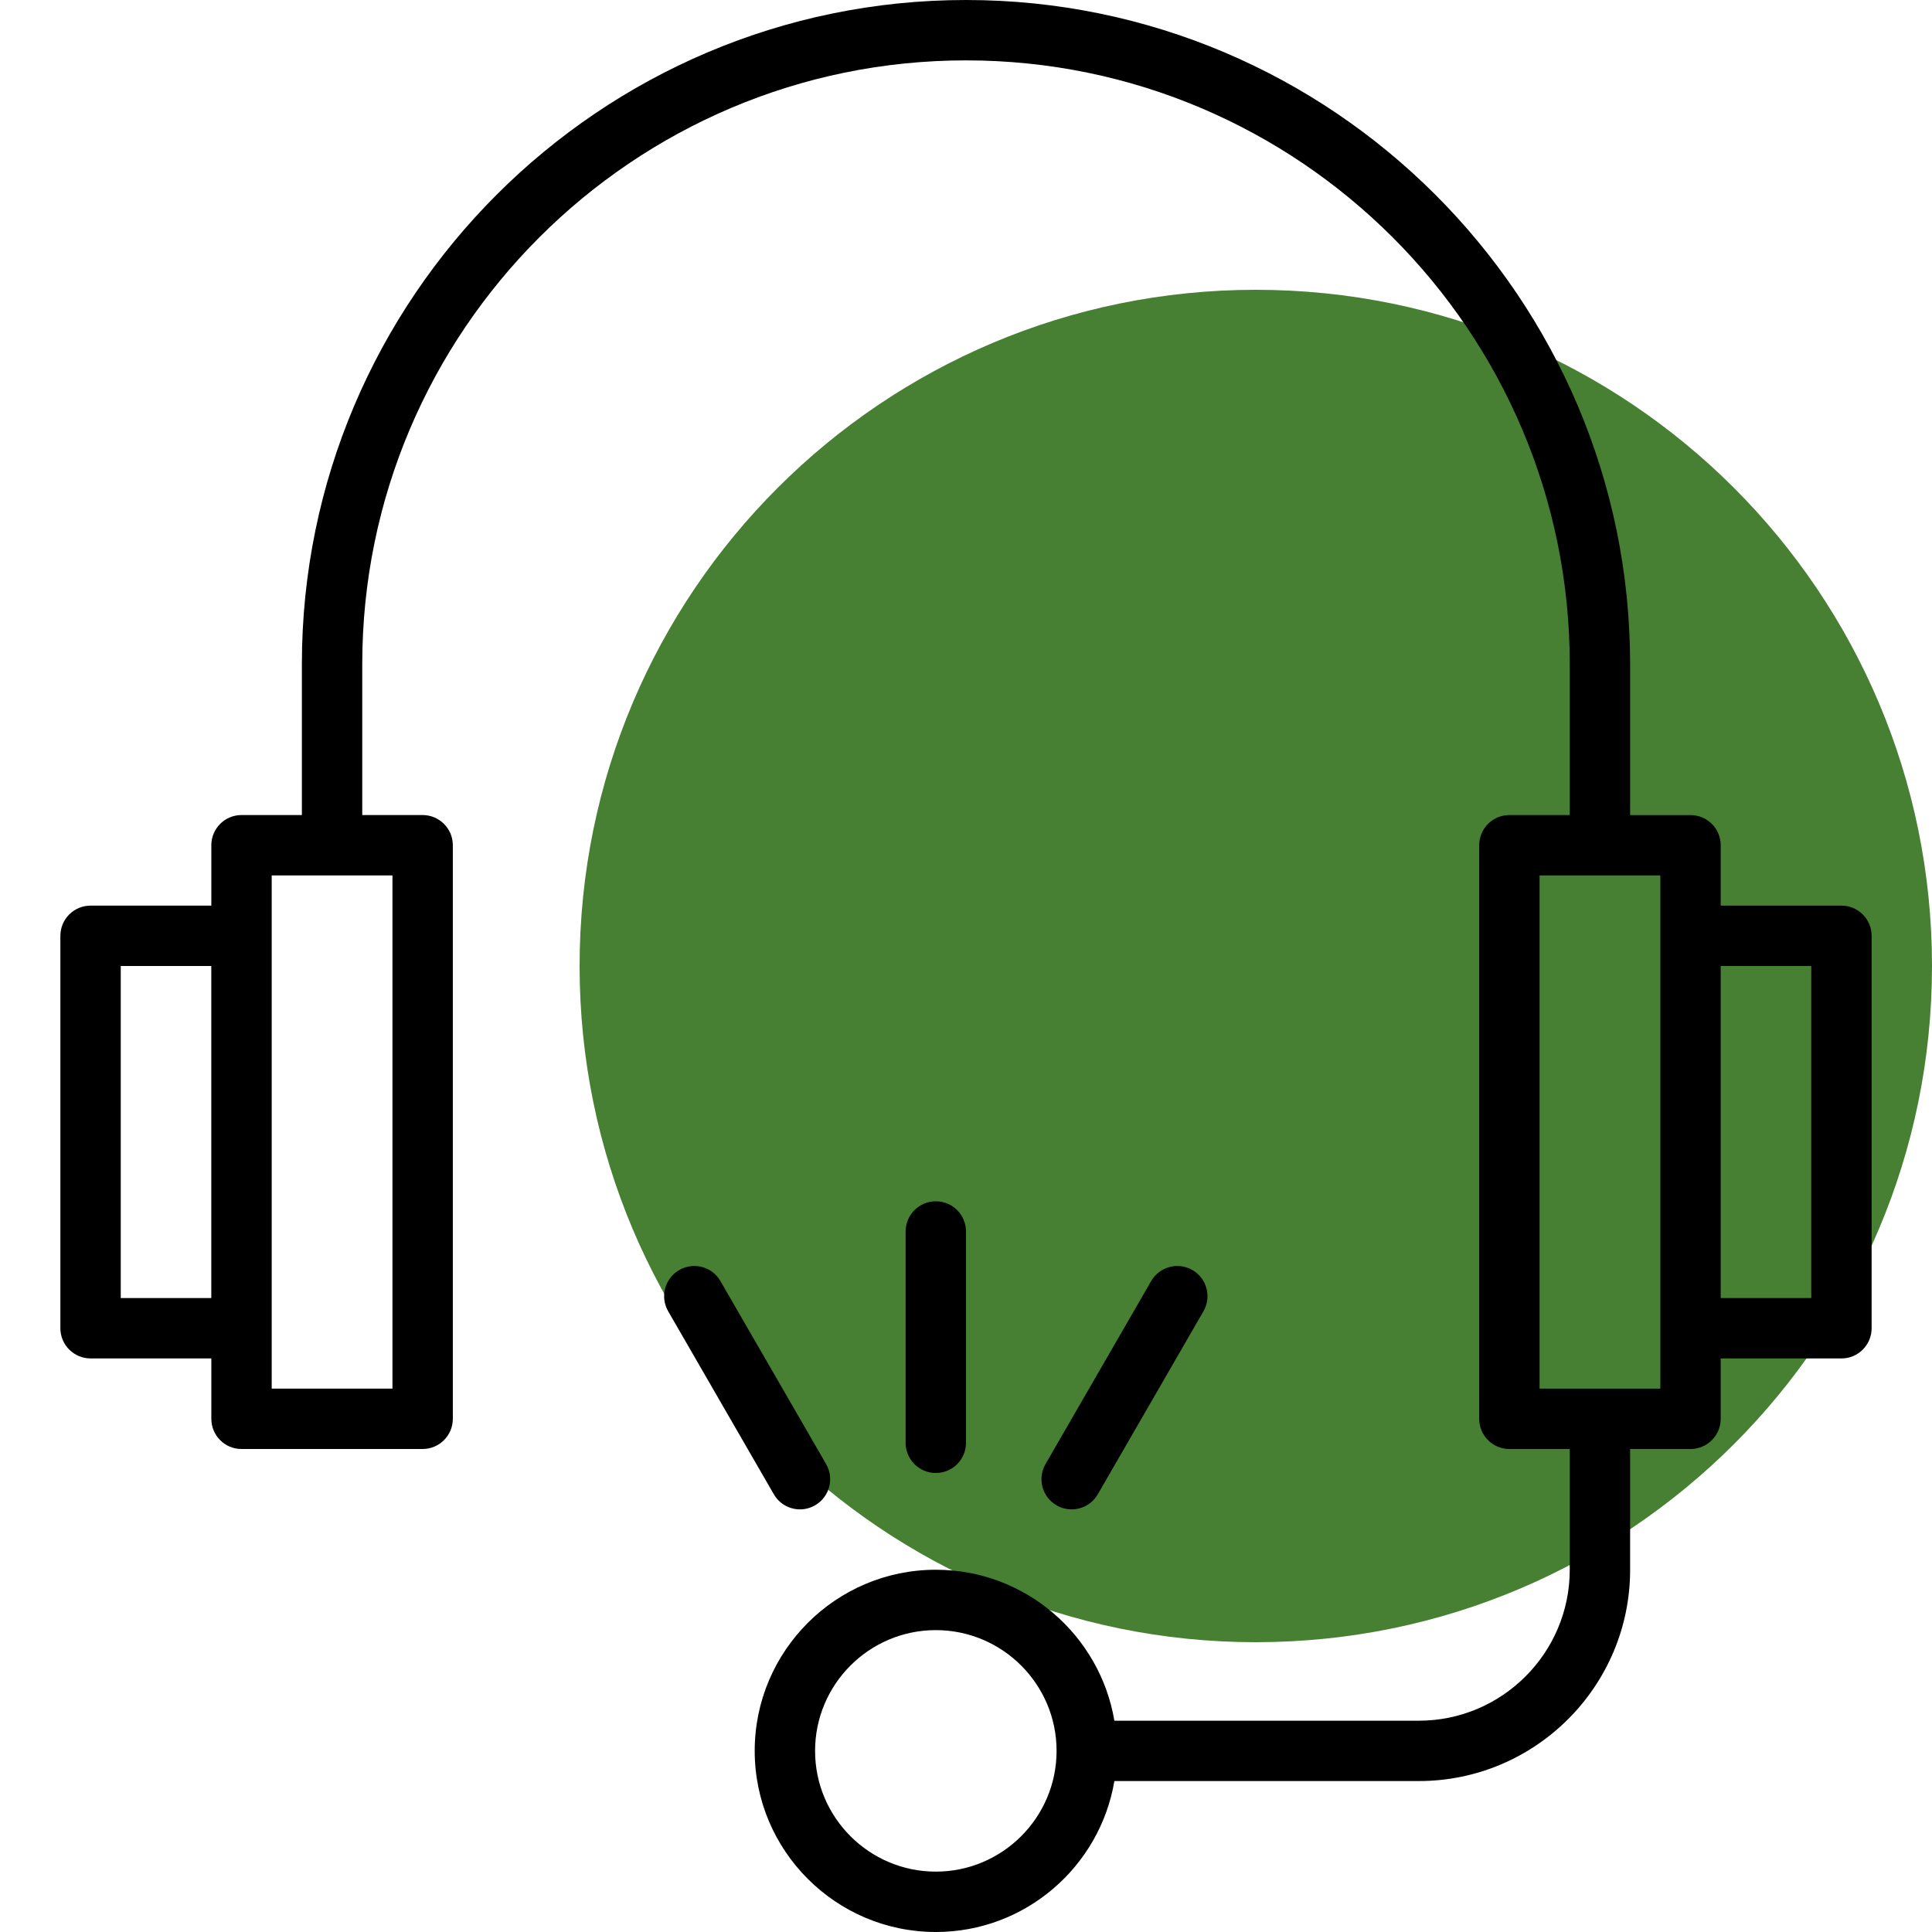
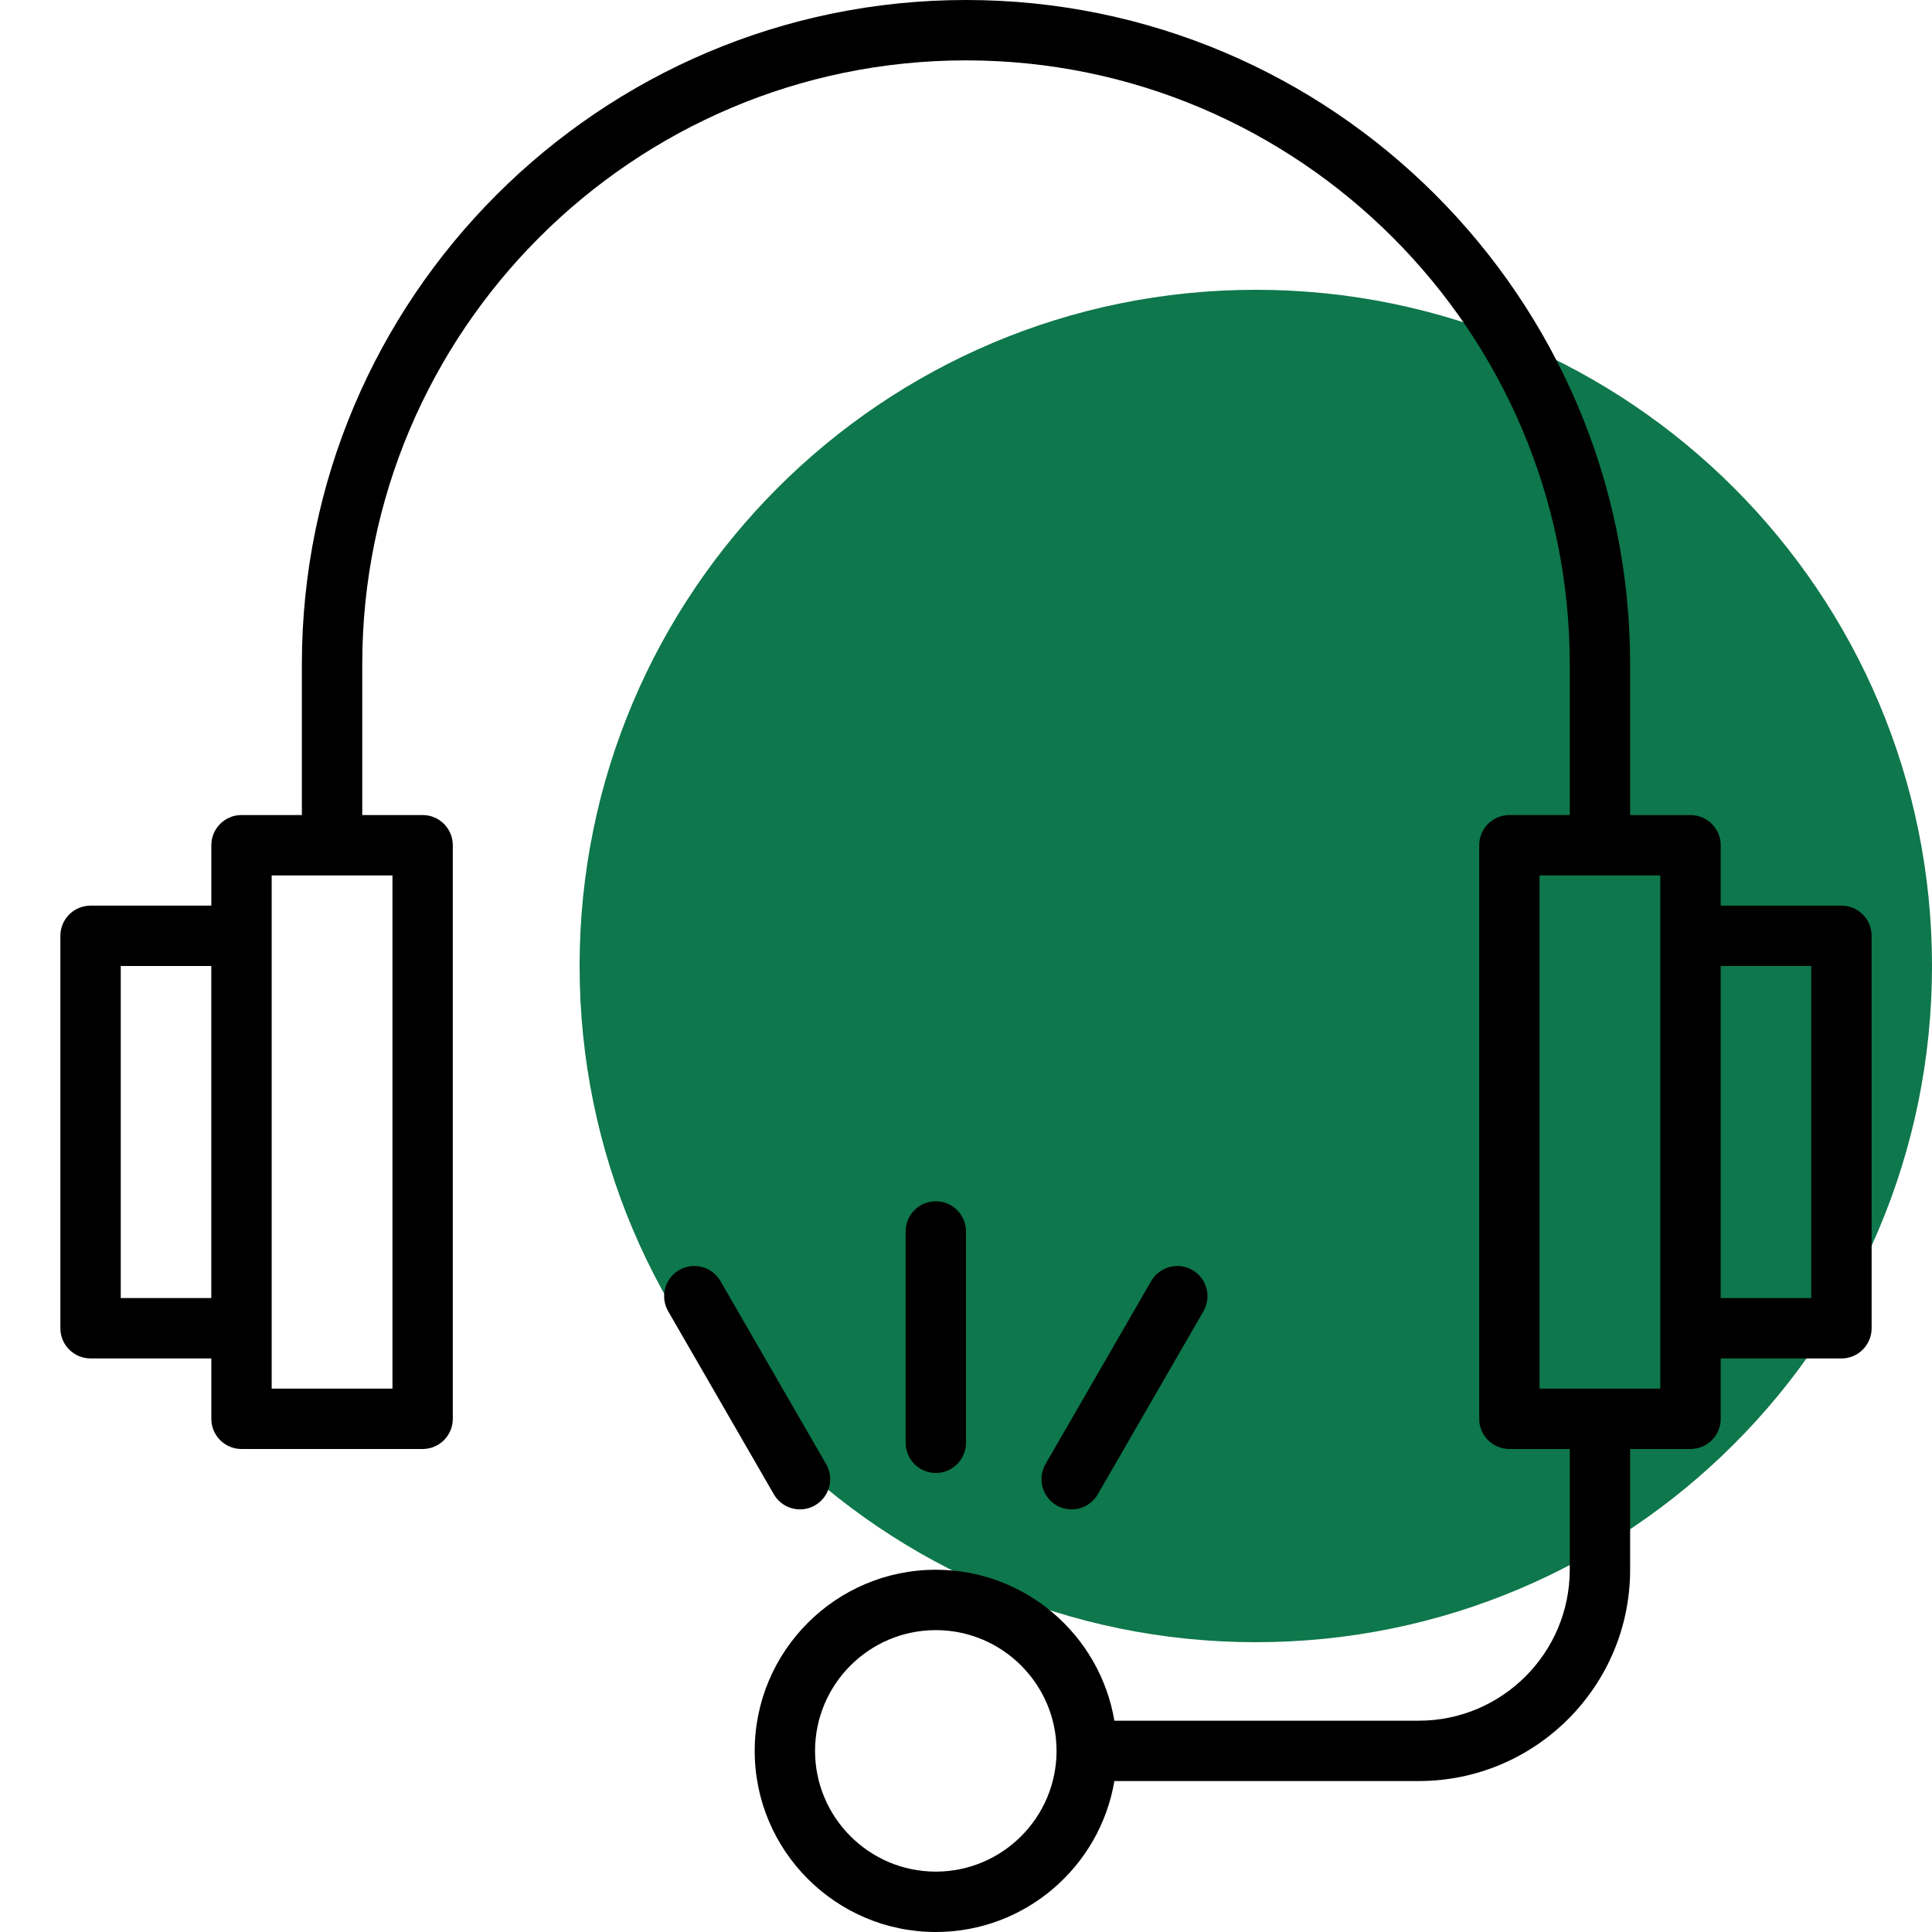
<svg xmlns="http://www.w3.org/2000/svg" width="60" height="60" viewBox="0 0 60 60" fill="none">
-   <circle cx="39" cy="30" r="21" fill="#478033" />
-   <path d="M57.188 28.125H53.438V26.25C53.438 25.732 53.018 25.313 52.5 25.313H50.625V20.625C50.625 9.252 41.373 0 30 0C18.627 0 9.375 9.252 9.375 20.625V25.312H7.5C6.982 25.312 6.563 25.732 6.563 26.25V28.125H2.813C2.295 28.125 1.875 28.545 1.875 29.062V41.25C1.875 41.768 2.295 42.187 2.813 42.187H6.563V44.062C6.563 44.58 6.982 45 7.5 45H13.125C13.643 45 14.063 44.58 14.063 44.062V26.25C14.063 25.732 13.643 25.312 13.125 25.312H11.25V20.625C11.25 10.286 19.661 1.875 30 1.875C40.339 1.875 48.75 10.286 48.75 20.625V25.312H46.875C46.357 25.312 45.938 25.732 45.938 26.25V44.062C45.938 44.58 46.357 45 46.875 45H48.75V48.75C48.75 51.335 46.647 53.438 44.063 53.438H34.608C34.16 50.781 31.845 48.75 29.063 48.75C25.961 48.75 23.438 51.273 23.438 54.375C23.438 57.477 25.961 60 29.063 60C31.845 60 34.16 57.969 34.608 55.312H44.063C47.681 55.312 50.625 52.369 50.625 48.75V45H52.5C53.018 45 53.438 44.58 53.438 44.062V42.188H57.188C57.705 42.188 58.125 41.768 58.125 41.25V29.063C58.125 28.545 57.705 28.125 57.188 28.125ZM6.562 40.312H3.75V30H6.562V40.312ZM12.188 27.188V43.125H8.438V27.188H12.188ZM29.063 58.125C26.995 58.125 25.313 56.443 25.313 54.375C25.313 52.307 26.995 50.625 29.063 50.625C31.13 50.625 32.813 52.307 32.813 54.375C32.813 56.443 31.13 58.125 29.063 58.125ZM51.563 43.125H47.813V27.188H51.563V43.125ZM56.25 40.312H53.438V30H56.25V40.312Z" fill="black" />
-   <path d="M30 44.807V38.245C30 37.727 29.58 37.307 29.063 37.307C28.545 37.307 28.125 37.727 28.125 38.245V44.807C28.125 45.325 28.545 45.745 29.063 45.745C29.58 45.745 30 45.325 30 44.807Z" fill="black" />
-   <path d="M33.281 46.875C33.605 46.875 33.919 46.707 34.093 46.406L37.374 40.723C37.633 40.275 37.48 39.701 37.031 39.442C36.583 39.184 36.01 39.337 35.751 39.785L32.469 45.469C32.211 45.917 32.364 46.49 32.813 46.749C32.96 46.835 33.121 46.875 33.281 46.875Z" fill="black" />
+   <circle cx="39" cy="30" r="21" fill="#0E774B" />
+   <path d="M57.188 28.125H53.438V26.25C53.438 25.732 53.018 25.313 52.5 25.313H50.625V20.625C50.625 9.252 41.373 0 30 0C18.627 0 9.375 9.252 9.375 20.625V25.312H7.5C6.982 25.312 6.563 25.732 6.563 26.25V28.125H2.813C2.295 28.125 1.875 28.545 1.875 29.062V41.25C1.875 41.768 2.295 42.187 2.813 42.187H6.563V44.062C6.563 44.58 6.982 45 7.5 45H13.125C13.643 45 14.062 44.58 14.062 44.062V26.25C14.062 25.732 13.643 25.312 13.125 25.312H11.25V20.625C11.25 10.286 19.661 1.875 30 1.875C40.339 1.875 48.75 10.286 48.75 20.625V25.312H46.875C46.357 25.312 45.938 25.732 45.938 26.25V44.062C45.938 44.58 46.357 45 46.875 45H48.75V48.75C48.75 51.335 46.647 53.438 44.062 53.438H34.608C34.16 50.781 31.845 48.75 29.062 48.75C25.961 48.75 23.438 51.273 23.438 54.375C23.438 57.477 25.961 60 29.062 60C31.845 60 34.16 57.969 34.608 55.312H44.062C47.681 55.312 50.625 52.369 50.625 48.75V45H52.5C53.018 45 53.438 44.58 53.438 44.062V42.188H57.188C57.705 42.188 58.125 41.768 58.125 41.25V29.063C58.125 28.545 57.705 28.125 57.188 28.125ZM6.562 40.312H3.75V30H6.562V40.312ZM12.188 27.188V43.125H8.437V27.188H12.188ZM29.062 58.125C26.995 58.125 25.312 56.443 25.312 54.375C25.312 52.307 26.995 50.625 29.062 50.625C31.13 50.625 32.812 52.307 32.812 54.375C32.812 56.443 31.13 58.125 29.062 58.125ZM51.562 43.125H47.812V27.188H51.562V43.125ZM56.25 40.312H53.438V30H56.25V40.312Z" fill="black" />
+   <path d="M30 44.807V38.245C30 37.727 29.58 37.307 29.062 37.307C28.545 37.307 28.125 37.727 28.125 38.245V44.807C28.125 45.325 28.545 45.745 29.062 45.745C29.58 45.745 30 45.325 30 44.807Z" fill="black" />
+   <path d="M33.28 46.875C33.604 46.875 33.919 46.707 34.093 46.406L37.374 40.723C37.633 40.275 37.48 39.701 37.031 39.442C36.583 39.184 36.01 39.337 35.751 39.785L32.469 45.469C32.211 45.917 32.364 46.49 32.812 46.749C32.96 46.835 33.121 46.875 33.28 46.875Z" fill="black" />
  <path d="M24.845 46.875C25.004 46.875 25.165 46.834 25.312 46.749C25.761 46.49 25.915 45.917 25.656 45.469L22.374 39.785C22.116 39.337 21.542 39.183 21.094 39.442C20.645 39.701 20.492 40.275 20.751 40.723L24.032 46.406C24.206 46.707 24.52 46.875 24.845 46.875Z" fill="black" />
</svg>
